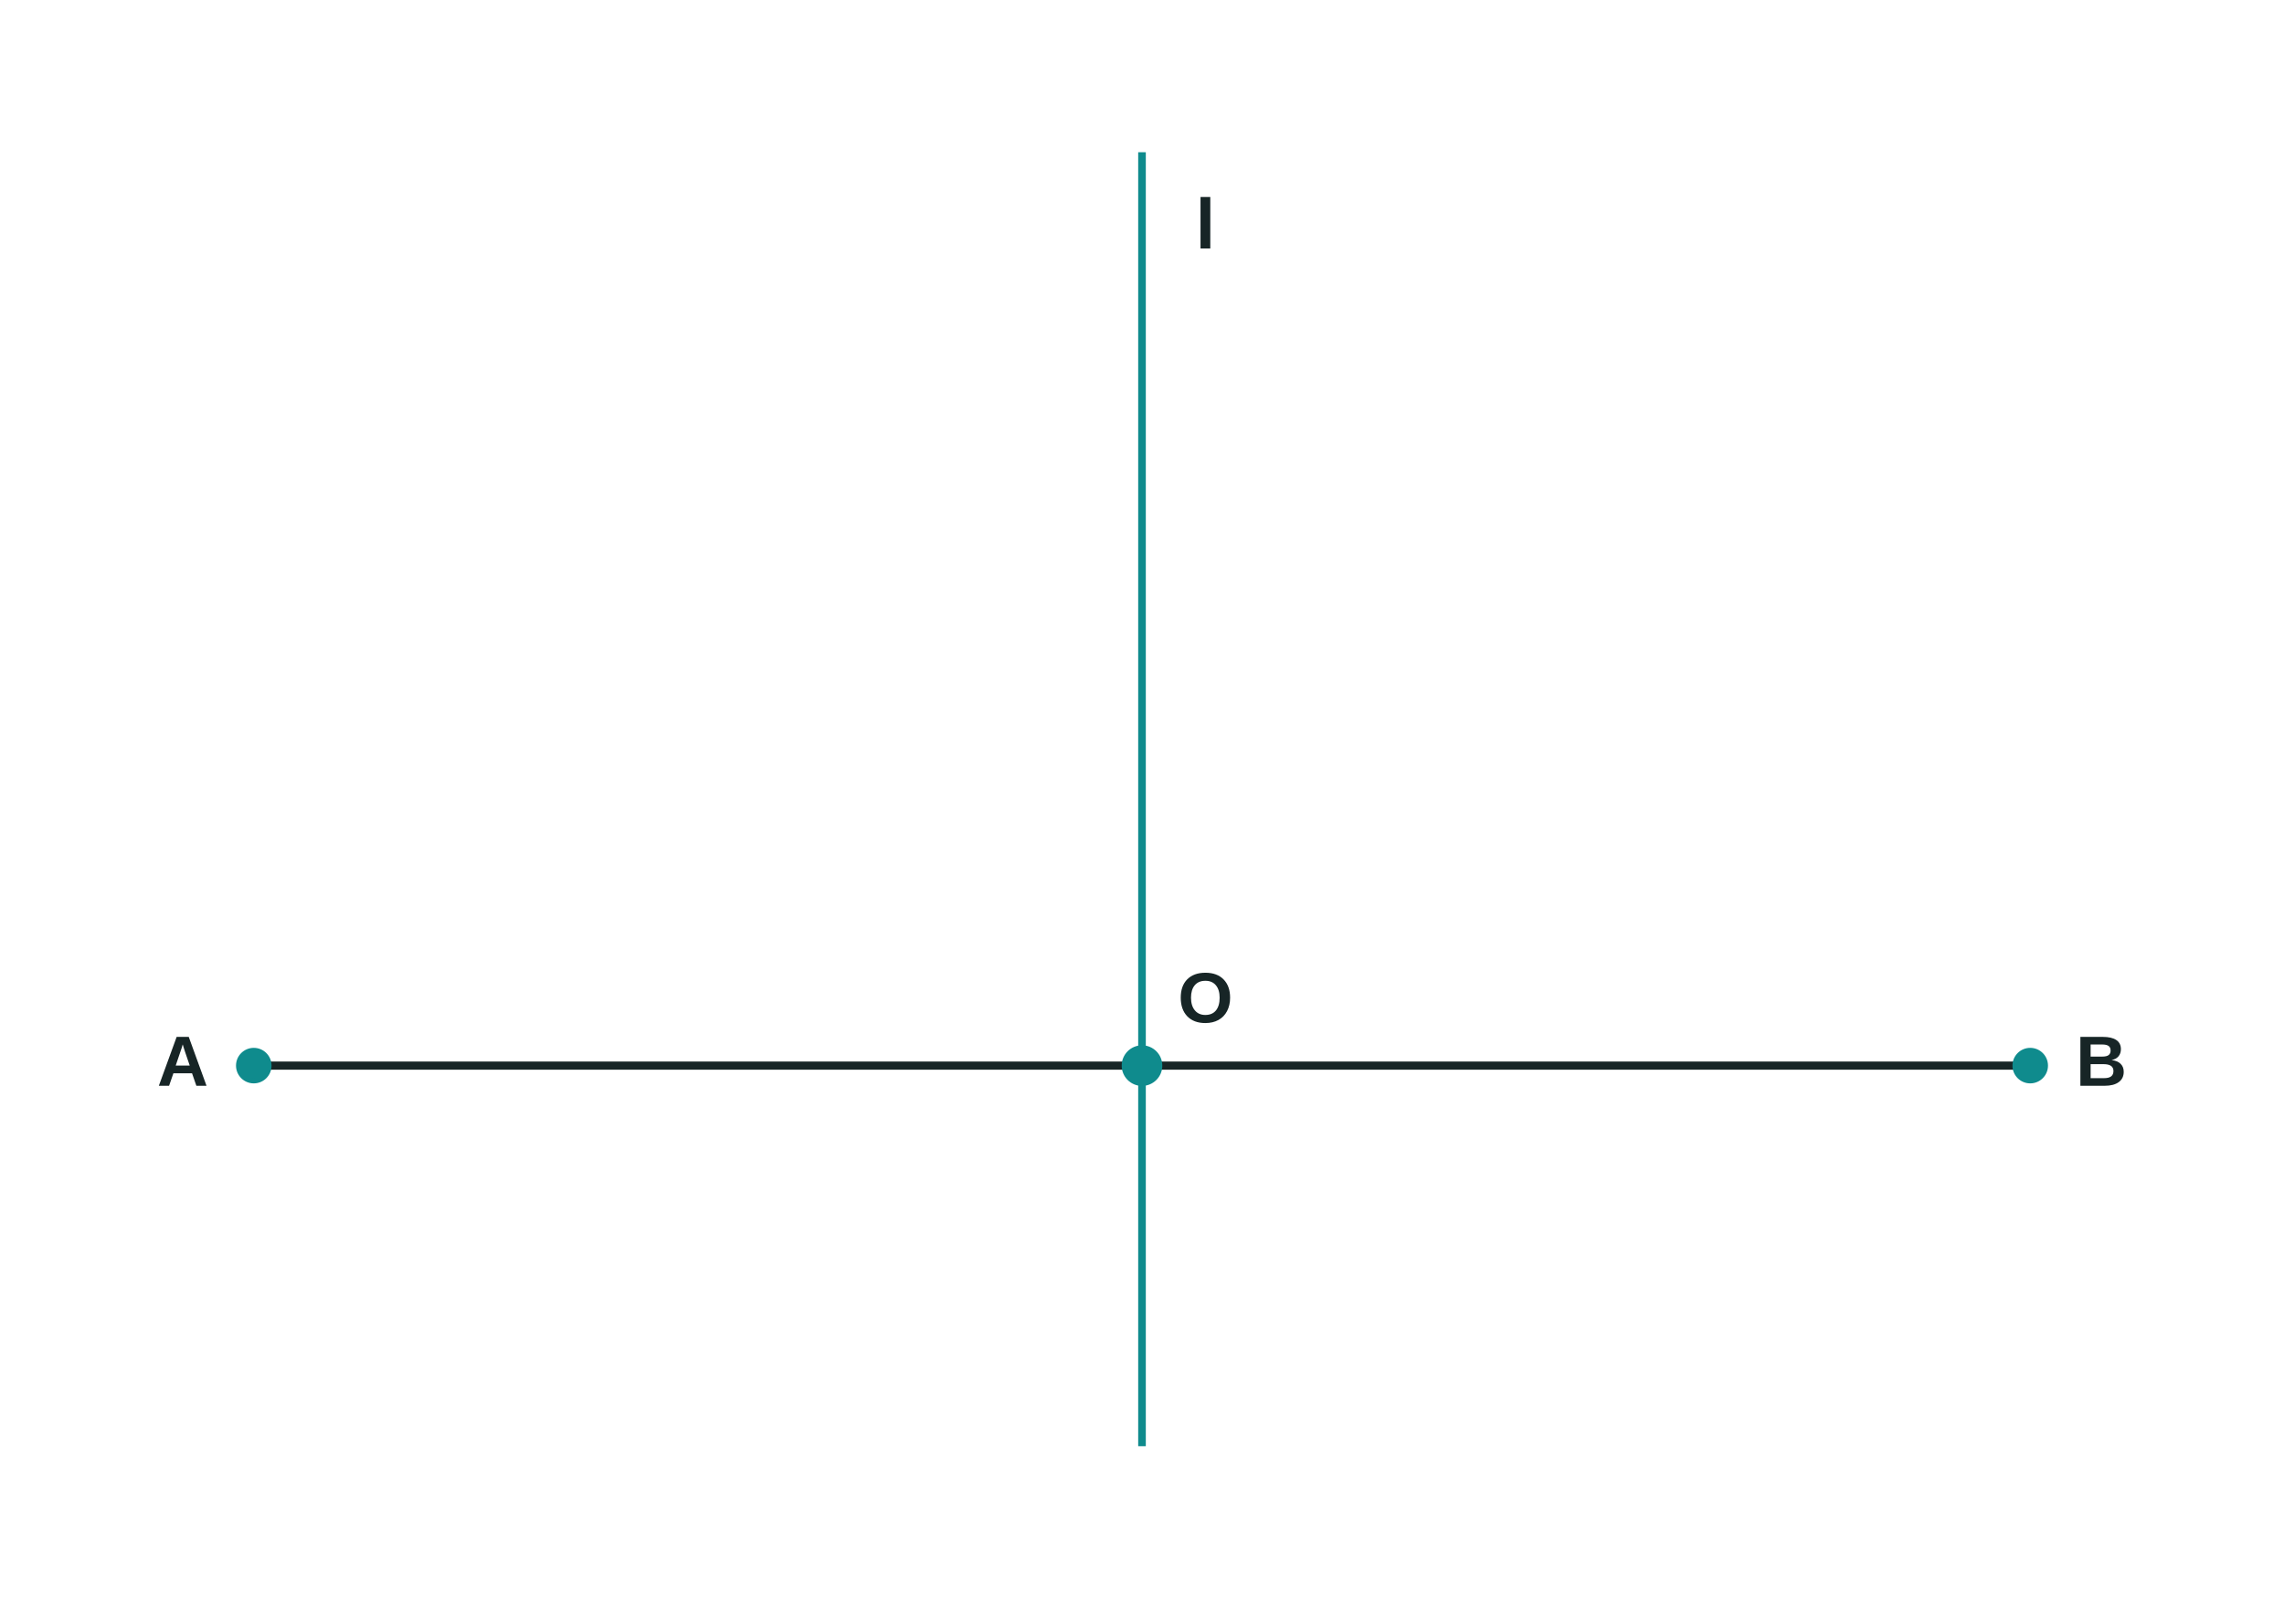
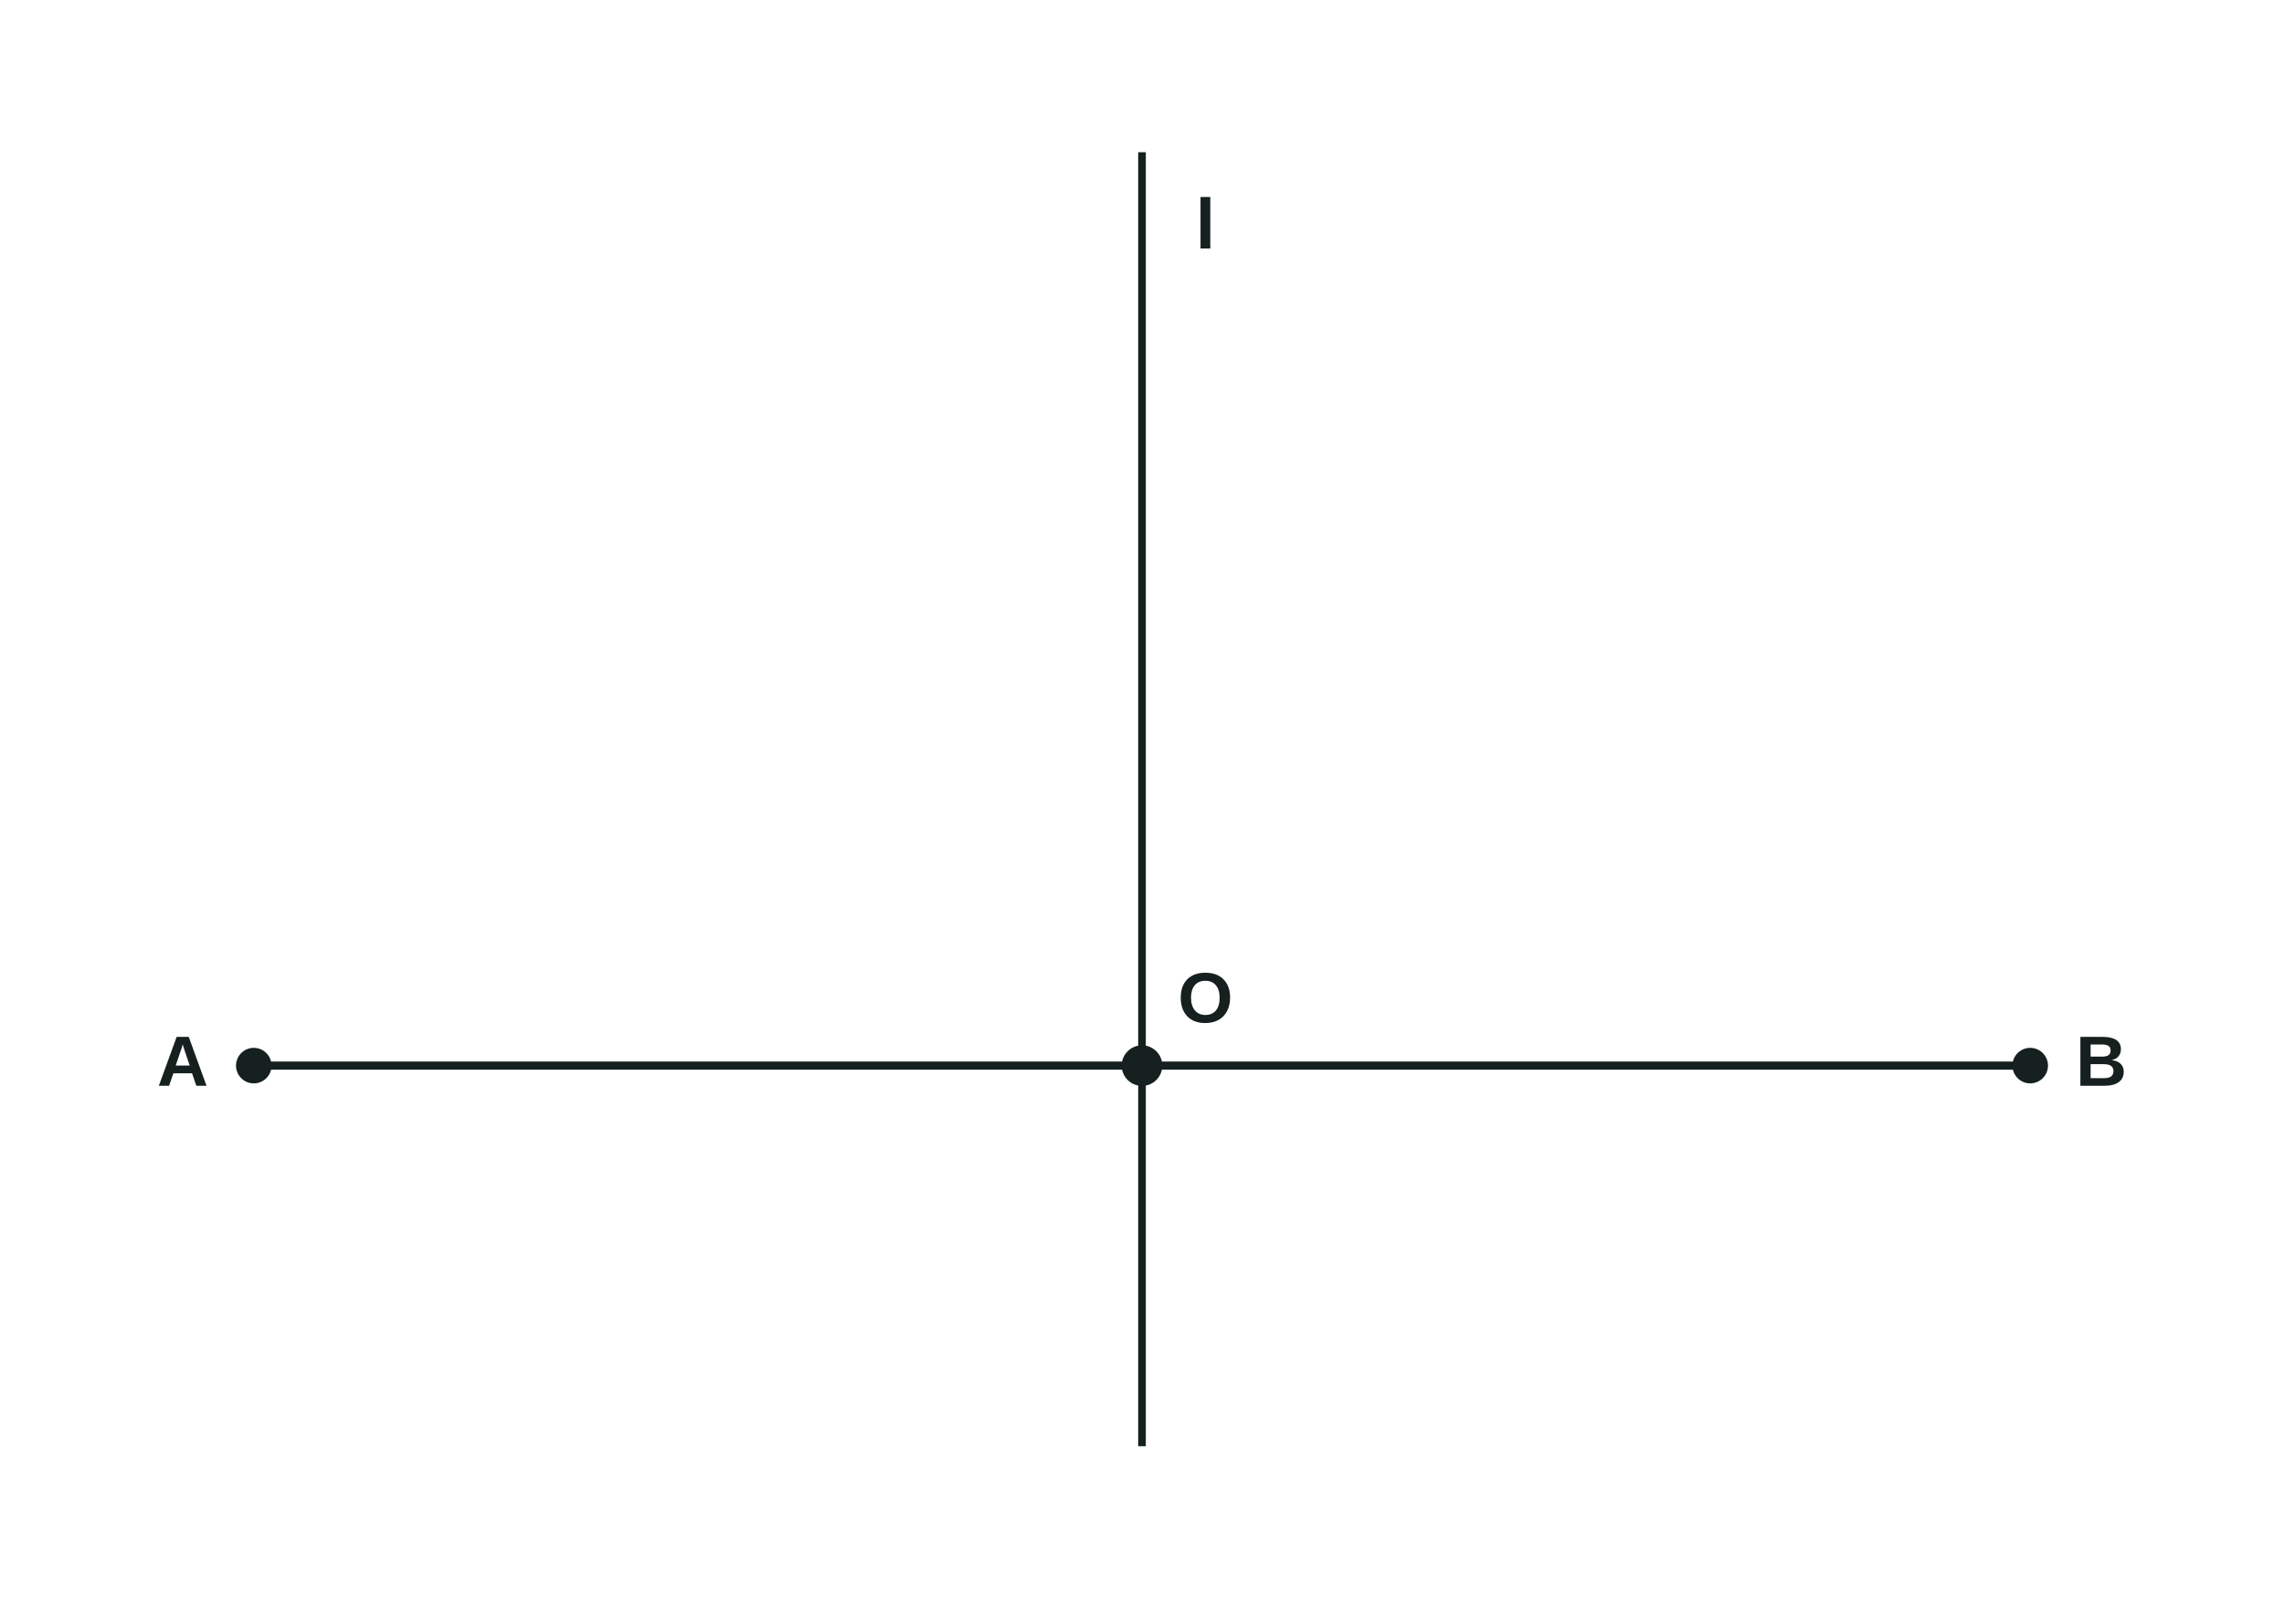
- <svg xmlns="http://www.w3.org/2000/svg" width="900" height="640" style="overflow: hidden; display: block; background: rgb(255, 255, 255);" viewBox="0 0 900 640">
+ <svg xmlns="http://www.w3.org/2000/svg" width="900" height="640" style="overflow: hidden; display: block; background: var(--ld-figure-paper, #ffffff);" viewBox="0 0 900 640">
  <defs>
    <filter id="ld-fig-39_f1" width="300%" height="300%" filterUnits="userSpaceOnUse">
      <feOffset in="SourceGraphic" result="offOut" dx="5" dy="5" />
      <feColorMatrix in="offOut" result="colorOut" type="matrix" values="0.1 0 0 0 0  0 0.1 0 0 0  0 0 0.1 0 0  0 0 0 1 0" />
      <feGaussianBlur in="colorOut" result="blurOut" stdDeviation="3" />
      <feBlend in="SourceGraphic" in2="blurOut" mode="normal" />
    </filter>
    <clipPath id="ld-fig-39_ClipFull">
      <rect x="0" y="0" width="900" height="640" rx="10" ry="10" />
    </clipPath>
  </defs>
  <g />
  <g />
  <g />
  <g />
  <g />
  <g>
    <path id="ld-fig-39_jxgBoard1G1" stroke-linecap="round" stroke-linejoin="round" fill-rule="evenodd" stroke="#D55E00" stroke-opacity="1" stroke-width="1px" pointer-events="visibleStroke" fill-opacity="0" tabindex="null" d="M 0 0" display="none" style="position: absolute; transition: fill 100ms, fill-opacity 100ms, stroke 100ms, stroke-opacity 100ms, stroke-width 100ms; clip-path: url(&quot;#ld-fig-39_ClipFull&quot;); visibility: hidden;" />
    <path id="ld-fig-39_jxgBoard1G2" stroke-linecap="round" stroke-linejoin="round" fill-rule="evenodd" stroke="#D55E00" stroke-opacity="1" stroke-width="1px" pointer-events="visibleStroke" fill-opacity="0" tabindex="null" d="M 0 0" display="none" style="position: absolute; transition: fill 100ms, fill-opacity 100ms, stroke 100ms, stroke-opacity 100ms, stroke-width 100ms; clip-path: url(&quot;#ld-fig-39_ClipFull&quot;); visibility: hidden;" />
  </g>
  <g />
  <g>
-     <line id="ld-fig-39_ld-AB" stroke="#172526" stroke-opacity="1" stroke-width="3.2px" pointer-events="visibleStroke" fill-opacity="0" tabindex="-1" x1="100" y1="420" x2="800" y2="420" stroke-linecap="butt" display="inline" style="position: absolute; clip-path: url(&quot;#ld-fig-39_ClipFull&quot;); visibility: inherit;" />
-     <line id="ld-fig-39_ld-l" stroke="#0f8b8d" stroke-opacity="1" stroke-width="3px" pointer-events="visibleStroke" fill-opacity="0" tabindex="-1" x1="450" y1="570" x2="450" y2="60" stroke-linecap="butt" display="inline" style="position: absolute; clip-path: url(&quot;#ld-fig-39_ClipFull&quot;); visibility: inherit;" />
+     <line id="ld-fig-39_ld-AB" stroke="var(--ld-figure-ink, #15201f)" stroke-opacity="1" stroke-width="3.2px" pointer-events="visibleStroke" fill-opacity="0" tabindex="-1" x1="100" y1="420" x2="800" y2="420" stroke-linecap="butt" display="inline" style="position: absolute; clip-path: url(&quot;#ld-fig-39_ClipFull&quot;); visibility: inherit;" />
+     <line id="ld-fig-39_ld-l" stroke="var(--ld-figure-accent, #15201f)" stroke-opacity="1" stroke-width="3px" pointer-events="visibleStroke" fill-opacity="0" tabindex="-1" x1="450" y1="570" x2="450" y2="60" stroke-linecap="butt" display="inline" style="position: absolute; clip-path: url(&quot;#ld-fig-39_ClipFull&quot;); visibility: inherit;" />
  </g>
  <g />
  <g>
    <ellipse id="ld-fig-39_jxgBoard1P3" stroke="#D55E00" stroke-opacity="1" stroke-width="2px" fill="#D55E00" pointer-events="visiblePainted" fill-opacity="1" tabindex="null" cx="100" cy="420" rx="4" ry="4" display="none" style="position: absolute; transition: fill 100ms, fill-opacity 100ms, stroke 100ms, stroke-opacity 100ms, stroke-width 100ms, width 100ms, height 100ms, rx 100ms, ry 100ms; clip-path: url(&quot;#ld-fig-39_ClipFull&quot;); visibility: hidden;" />
    <ellipse id="ld-fig-39_jxgBoard1P4" stroke="#D55E00" stroke-opacity="1" stroke-width="2px" fill="#D55E00" pointer-events="visiblePainted" fill-opacity="1" tabindex="null" cx="800" cy="420" rx="4" ry="4" display="none" style="position: absolute; transition: fill 100ms, fill-opacity 100ms, stroke 100ms, stroke-opacity 100ms, stroke-width 100ms, width 100ms, height 100ms, rx 100ms, ry 100ms; clip-path: url(&quot;#ld-fig-39_ClipFull&quot;); visibility: hidden;" />
    <ellipse id="ld-fig-39_jxgBoard1P6" stroke="#D55E00" stroke-opacity="1" stroke-width="2px" fill="#D55E00" pointer-events="visiblePainted" fill-opacity="1" tabindex="null" cx="450" cy="570" rx="4" ry="4" display="none" style="position: absolute; transition: fill 100ms, fill-opacity 100ms, stroke 100ms, stroke-opacity 100ms, stroke-width 100ms, width 100ms, height 100ms, rx 100ms, ry 100ms; clip-path: url(&quot;#ld-fig-39_ClipFull&quot;); visibility: hidden;" />
    <ellipse id="ld-fig-39_jxgBoard1P7" stroke="#D55E00" stroke-opacity="1" stroke-width="2px" fill="#D55E00" pointer-events="visiblePainted" fill-opacity="1" tabindex="null" cx="450" cy="60" rx="4" ry="4" display="none" style="position: absolute; transition: fill 100ms, fill-opacity 100ms, stroke 100ms, stroke-opacity 100ms, stroke-width 100ms, width 100ms, height 100ms, rx 100ms, ry 100ms; clip-path: url(&quot;#ld-fig-39_ClipFull&quot;); visibility: hidden;" />
-     <ellipse id="ld-fig-39_ld-A" stroke="#0f8b8d" stroke-opacity="1" stroke-width="2px" fill="#0f8b8d" pointer-events="visiblePainted" fill-opacity="1" tabindex="-1" cx="100" cy="420" rx="6" ry="6" display="inline" style="position: absolute; transition: fill 100ms, fill-opacity 100ms, stroke 100ms, stroke-opacity 100ms, stroke-width 100ms, width 100ms, height 100ms, rx 100ms, ry 100ms; clip-path: url(&quot;#ld-fig-39_ClipFull&quot;); visibility: inherit;" />
-     <ellipse id="ld-fig-39_ld-O" stroke="#0f8b8d" stroke-opacity="1" stroke-width="2px" fill="#0f8b8d" pointer-events="visiblePainted" fill-opacity="1" tabindex="-1" cx="450" cy="420" rx="7" ry="7" display="inline" style="position: absolute; transition: fill 100ms, fill-opacity 100ms, stroke 100ms, stroke-opacity 100ms, stroke-width 100ms, width 100ms, height 100ms, rx 100ms, ry 100ms; clip-path: url(&quot;#ld-fig-39_ClipFull&quot;); visibility: inherit;" />
-     <ellipse id="ld-fig-39_ld-B" stroke="#0f8b8d" stroke-opacity="1" stroke-width="2px" fill="#0f8b8d" pointer-events="visiblePainted" fill-opacity="1" tabindex="-1" cx="800" cy="420" rx="6" ry="6" display="inline" style="position: absolute; transition: fill 100ms, fill-opacity 100ms, stroke 100ms, stroke-opacity 100ms, stroke-width 100ms, width 100ms, height 100ms, rx 100ms, ry 100ms; clip-path: url(&quot;#ld-fig-39_ClipFull&quot;); visibility: inherit;" />
+     <ellipse id="ld-fig-39_ld-A" stroke="var(--ld-figure-accent, #15201f)" stroke-opacity="1" stroke-width="2px" fill="var(--ld-figure-accent, #15201f)" pointer-events="visiblePainted" fill-opacity="1" tabindex="-1" cx="100" cy="420" rx="6" ry="6" display="inline" style="position: absolute; transition: fill 100ms, fill-opacity 100ms, stroke 100ms, stroke-opacity 100ms, stroke-width 100ms, width 100ms, height 100ms, rx 100ms, ry 100ms; clip-path: url(&quot;#ld-fig-39_ClipFull&quot;); visibility: inherit;" />
+     <ellipse id="ld-fig-39_ld-O" stroke="var(--ld-figure-accent, #15201f)" stroke-opacity="1" stroke-width="2px" fill="var(--ld-figure-accent, #15201f)" pointer-events="visiblePainted" fill-opacity="1" tabindex="-1" cx="450" cy="420" rx="7" ry="7" display="inline" style="position: absolute; transition: fill 100ms, fill-opacity 100ms, stroke 100ms, stroke-opacity 100ms, stroke-width 100ms, width 100ms, height 100ms, rx 100ms, ry 100ms; clip-path: url(&quot;#ld-fig-39_ClipFull&quot;); visibility: inherit;" />
+     <ellipse id="ld-fig-39_ld-B" stroke="var(--ld-figure-accent, #15201f)" stroke-opacity="1" stroke-width="2px" fill="var(--ld-figure-accent, #15201f)" pointer-events="visiblePainted" fill-opacity="1" tabindex="-1" cx="800" cy="420" rx="6" ry="6" display="inline" style="position: absolute; transition: fill 100ms, fill-opacity 100ms, stroke 100ms, stroke-opacity 100ms, stroke-width 100ms, width 100ms, height 100ms, rx 100ms, ry 100ms; clip-path: url(&quot;#ld-fig-39_ClipFull&quot;); visibility: inherit;" />
  </g>
  <g />
  <g />
  <g />
  <g />
  <g />
  <g />
  <g />
  <g />
  <g />
  <g />
  <g id="ld-fig-39-label-layer">
-     <text fill="#172526" font-family="Arial, Helvetica, sans-serif" font-size="28" font-weight="600" dominant-baseline="middle" data-label-id="A-label-label" x="72" y="420" text-anchor="middle">A</text>
-     <text fill="#172526" font-family="Arial, Helvetica, sans-serif" font-size="28" font-weight="600" dominant-baseline="middle" data-label-id="O-label-label" x="475" y="395" text-anchor="middle">O</text>
-     <text fill="#172526" font-family="Arial, Helvetica, sans-serif" font-size="28" font-weight="600" dominant-baseline="middle" data-label-id="B-label-label" x="828" y="420" text-anchor="middle">B</text>
-     <text fill="#172526" font-family="Arial, Helvetica, sans-serif" font-size="28" font-weight="600" dominant-baseline="middle" data-label-id="l-label-label" x="475" y="90" text-anchor="middle">l</text>
+     <text fill="var(--ld-figure-ink, #15201f)" font-family="Arial, Helvetica, sans-serif" font-size="28" font-weight="600" dominant-baseline="middle" data-label-id="A-label-label" x="72" y="420" text-anchor="middle">A</text>
+     <text fill="var(--ld-figure-ink, #15201f)" font-family="Arial, Helvetica, sans-serif" font-size="28" font-weight="600" dominant-baseline="middle" data-label-id="O-label-label" x="475" y="395" text-anchor="middle">O</text>
+     <text fill="var(--ld-figure-ink, #15201f)" font-family="Arial, Helvetica, sans-serif" font-size="28" font-weight="600" dominant-baseline="middle" data-label-id="B-label-label" x="828" y="420" text-anchor="middle">B</text>
+     <text fill="var(--ld-figure-ink, #15201f)" font-family="Arial, Helvetica, sans-serif" font-size="28" font-weight="600" dominant-baseline="middle" data-label-id="l-label-label" x="475" y="90" text-anchor="middle">l</text>
  </g>
</svg>
